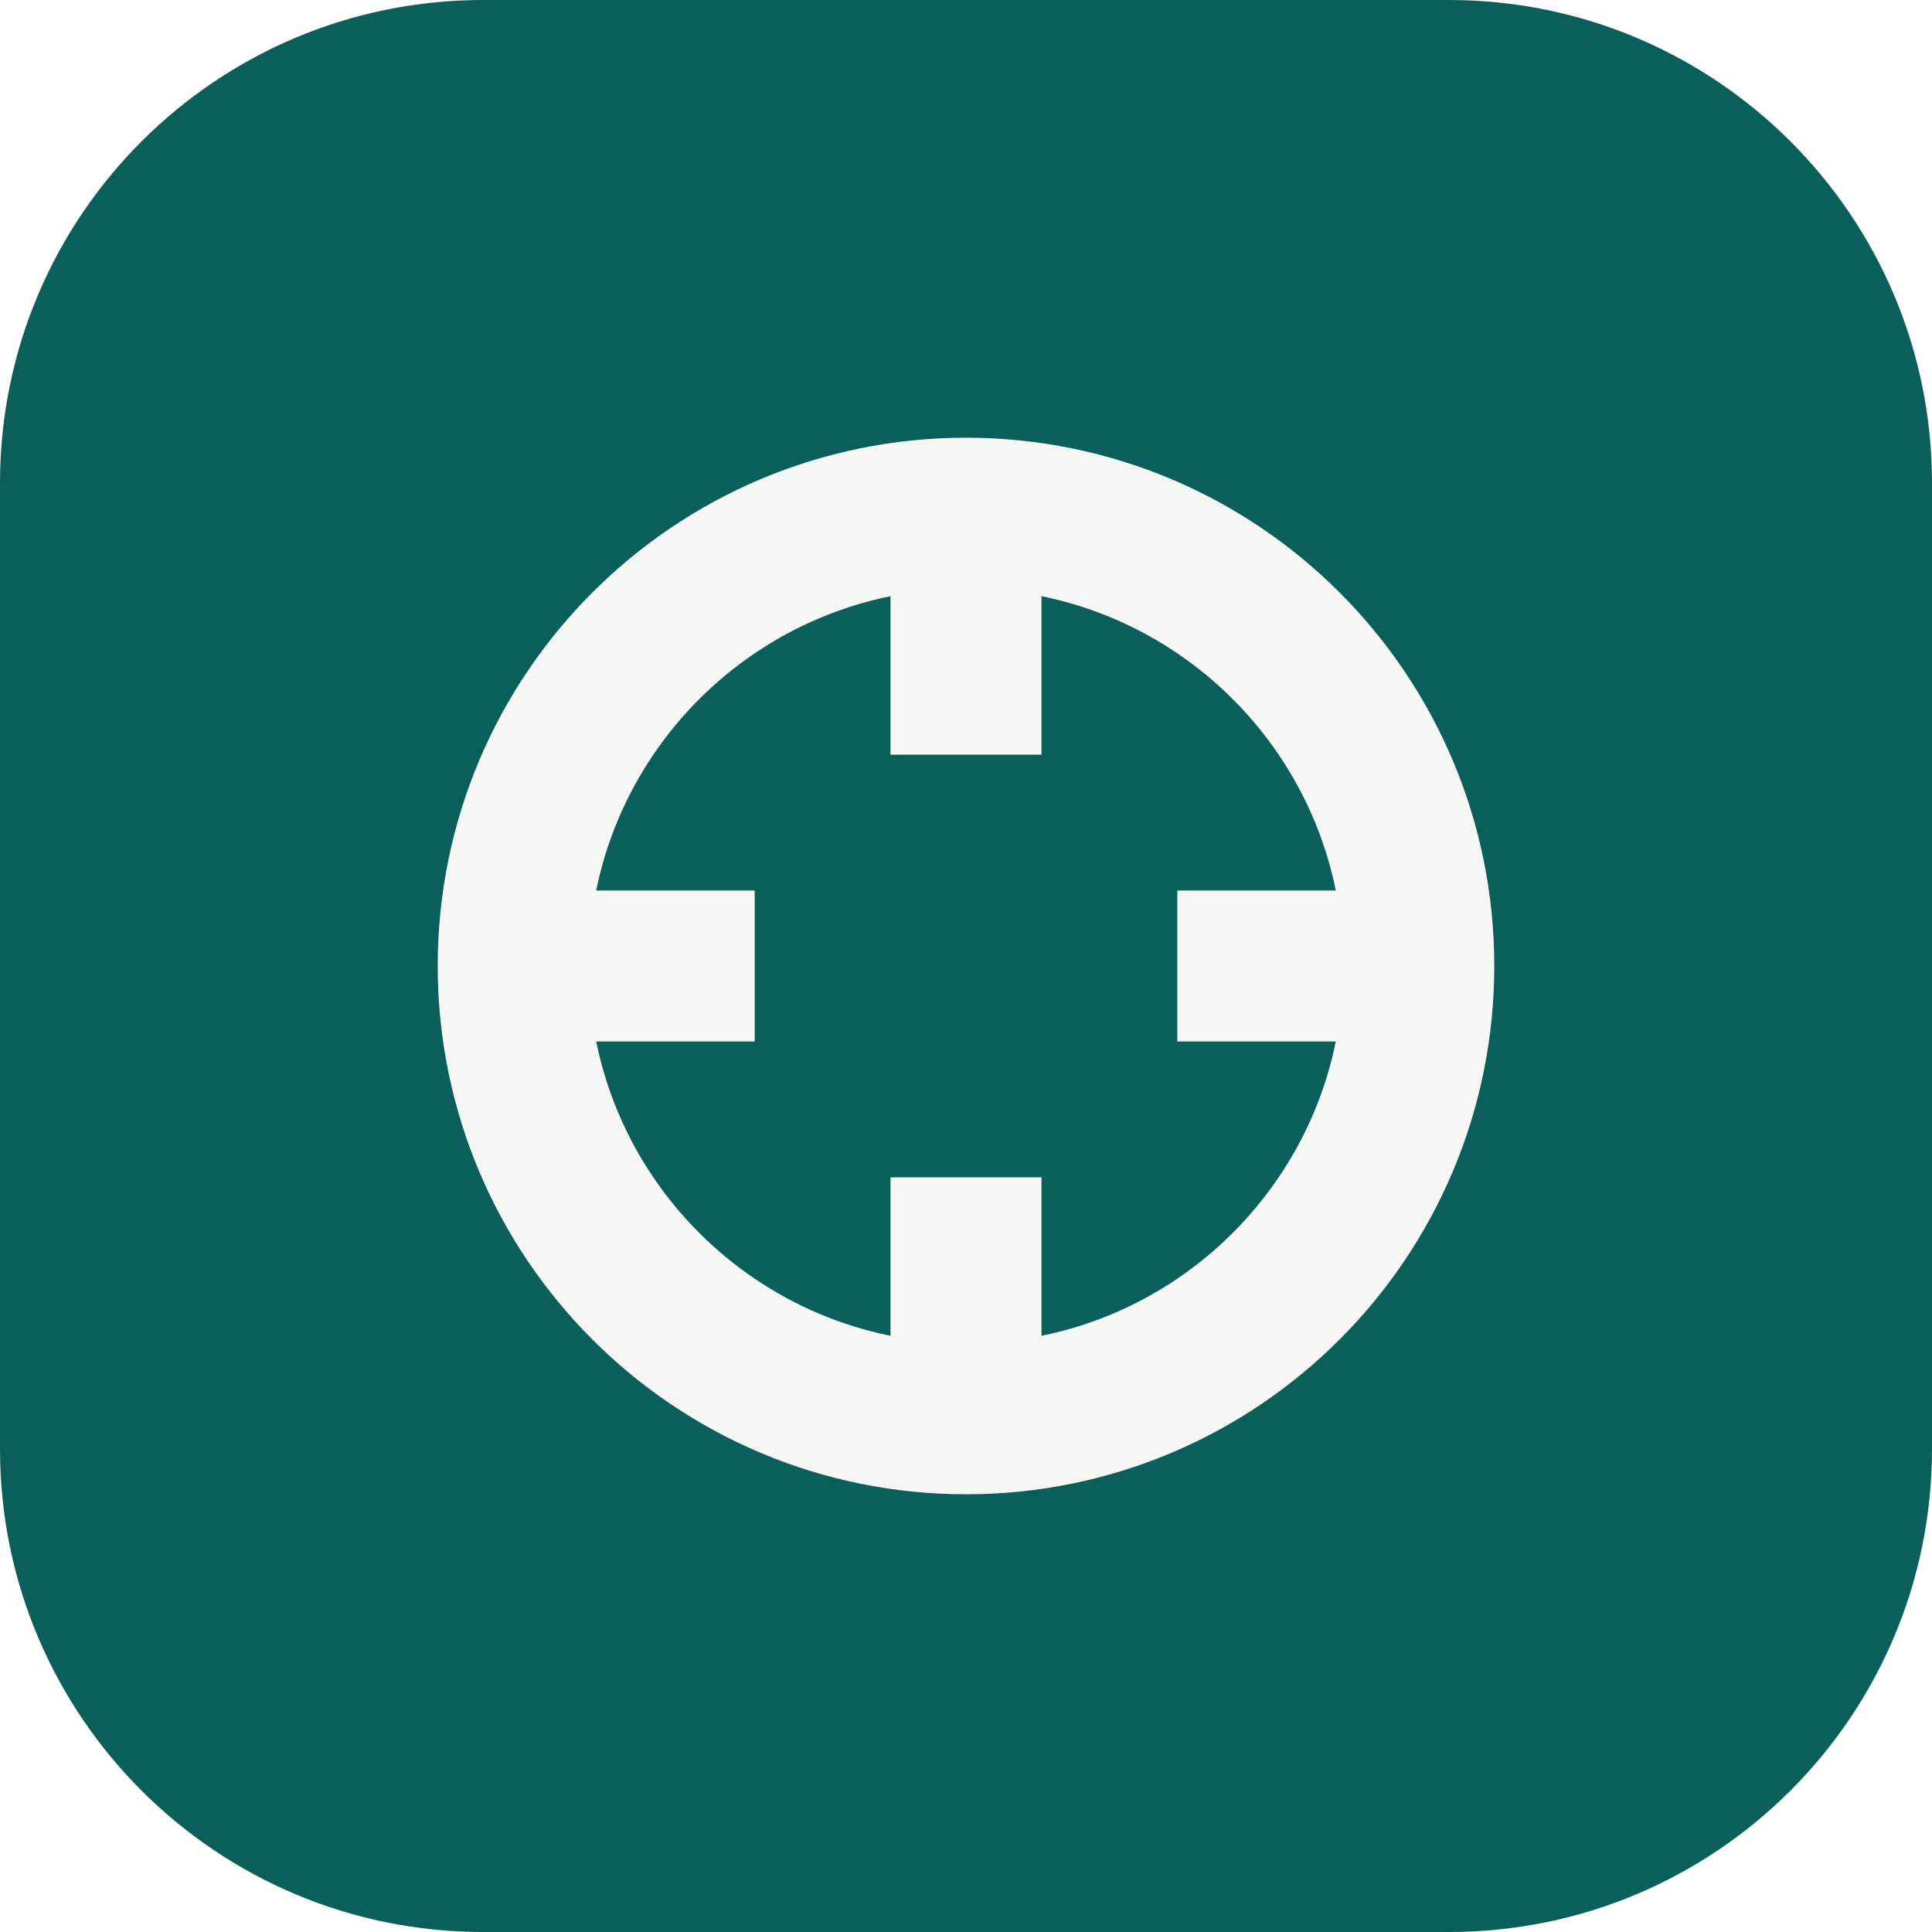
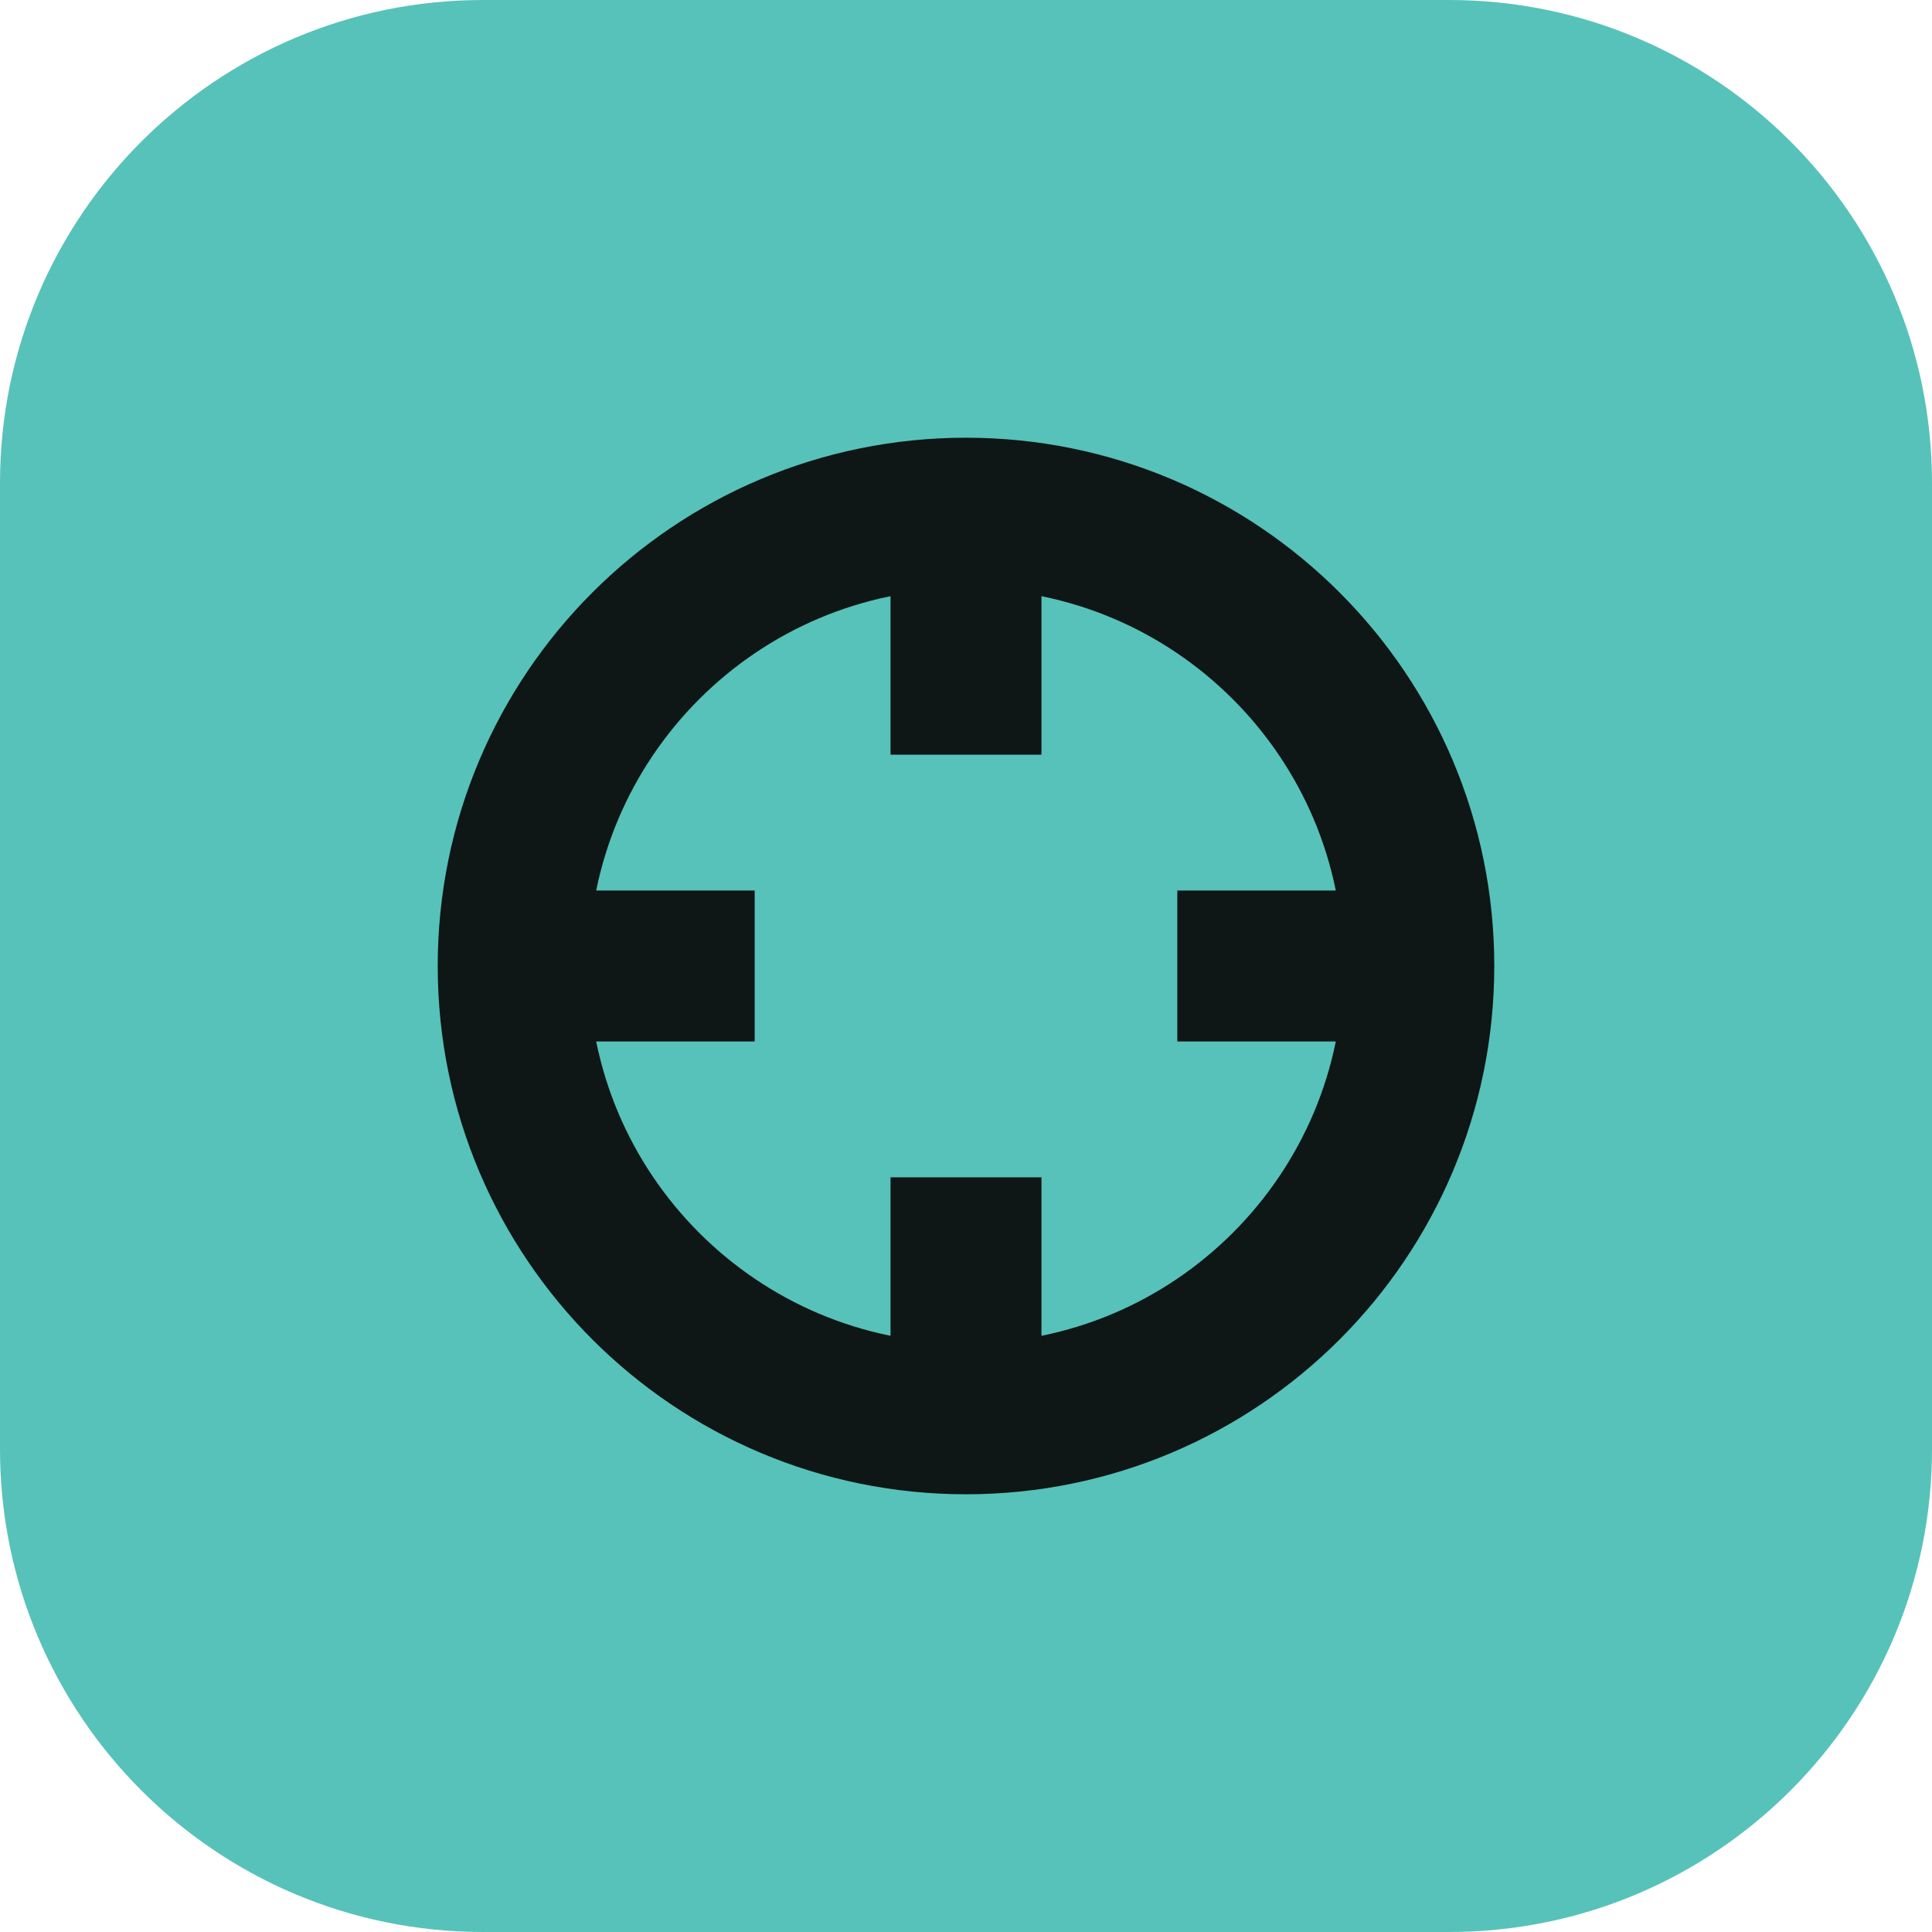
<svg xmlns="http://www.w3.org/2000/svg" viewBox="0 0 32 32">
-   <rect width="32" height="32" rx="8" fill="#0b5f5a" />
-   <circle cx="16" cy="16" r="7.5" fill="none" stroke="#f6f7f4" stroke-width="2.5" />
-   <path d="M16 8.5v4M16 19.5v4M8.5 16h4M19.5 16h4" stroke="#f6f7f4" stroke-width="2.5" />
+   <rect width="32" height="32" rx="8" fill="#57c2b9" />
+   <circle cx="16" cy="16" r="7.5" fill="none" stroke="#0e1716" stroke-width="2.5" />
+   <path d="M16 8.5v4M16 19.5v4M8.5 16h4M19.5 16h4" stroke="#0e1716" stroke-width="2.5" />
</svg>
